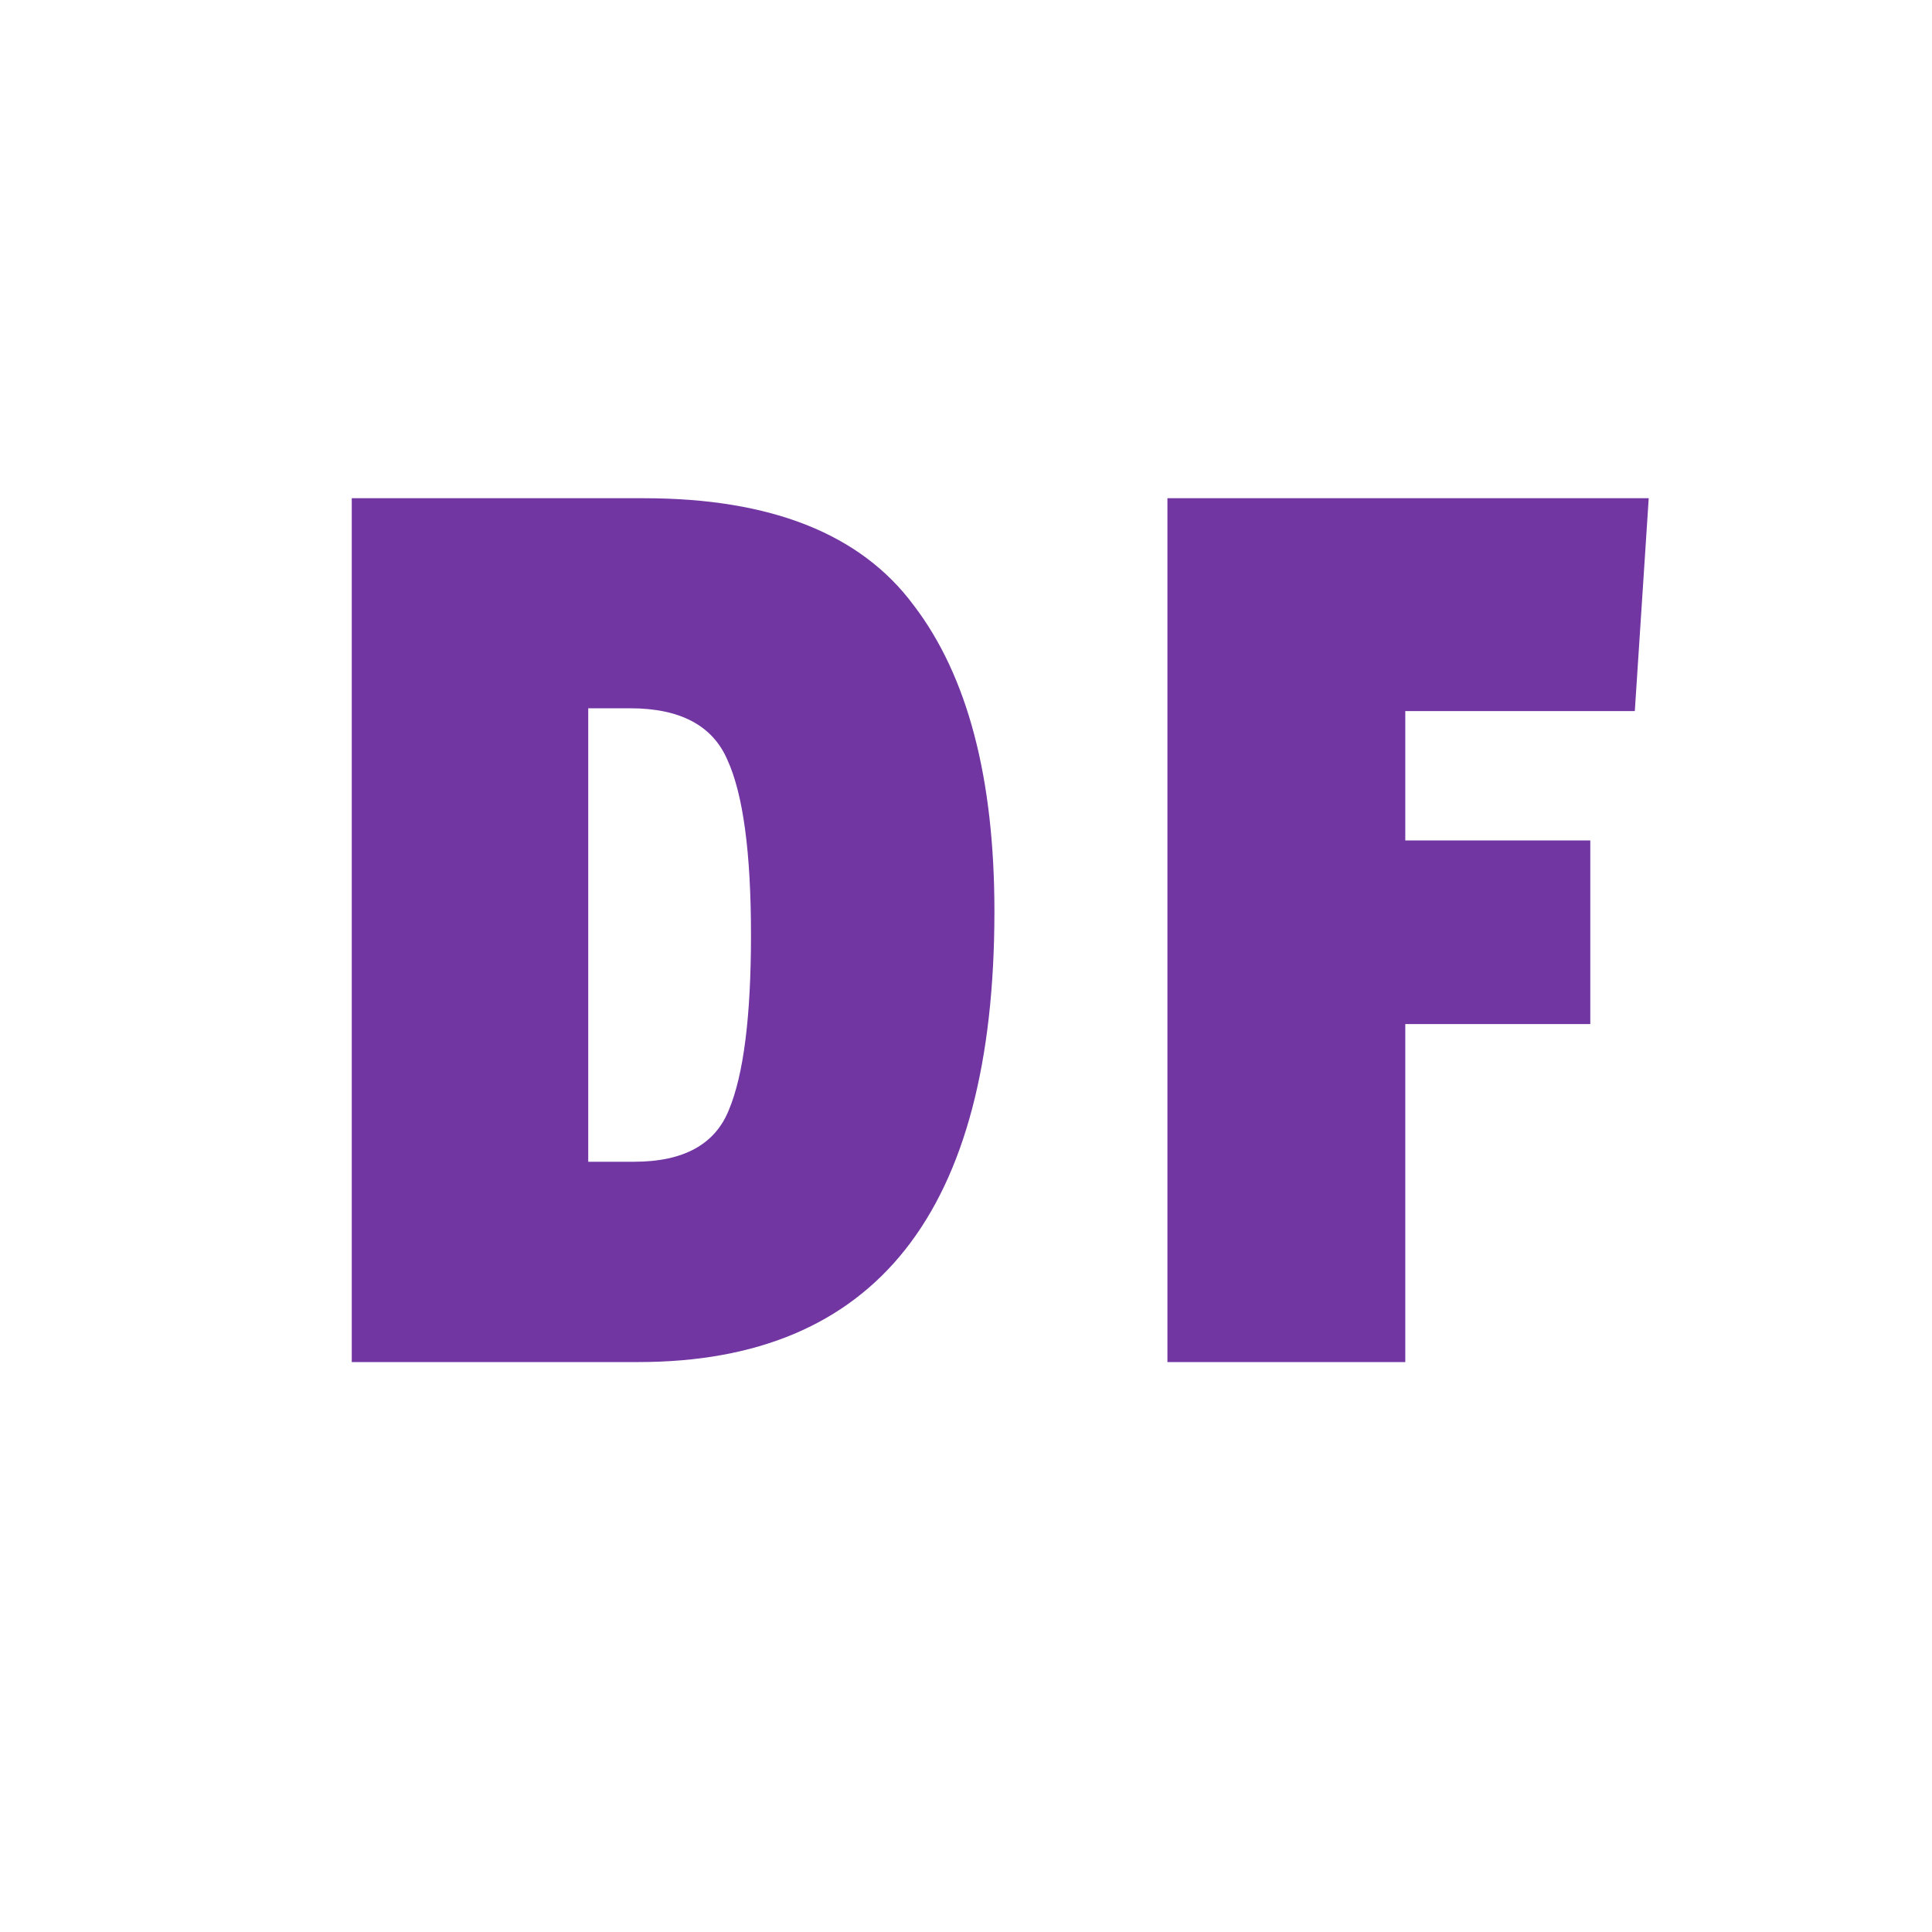
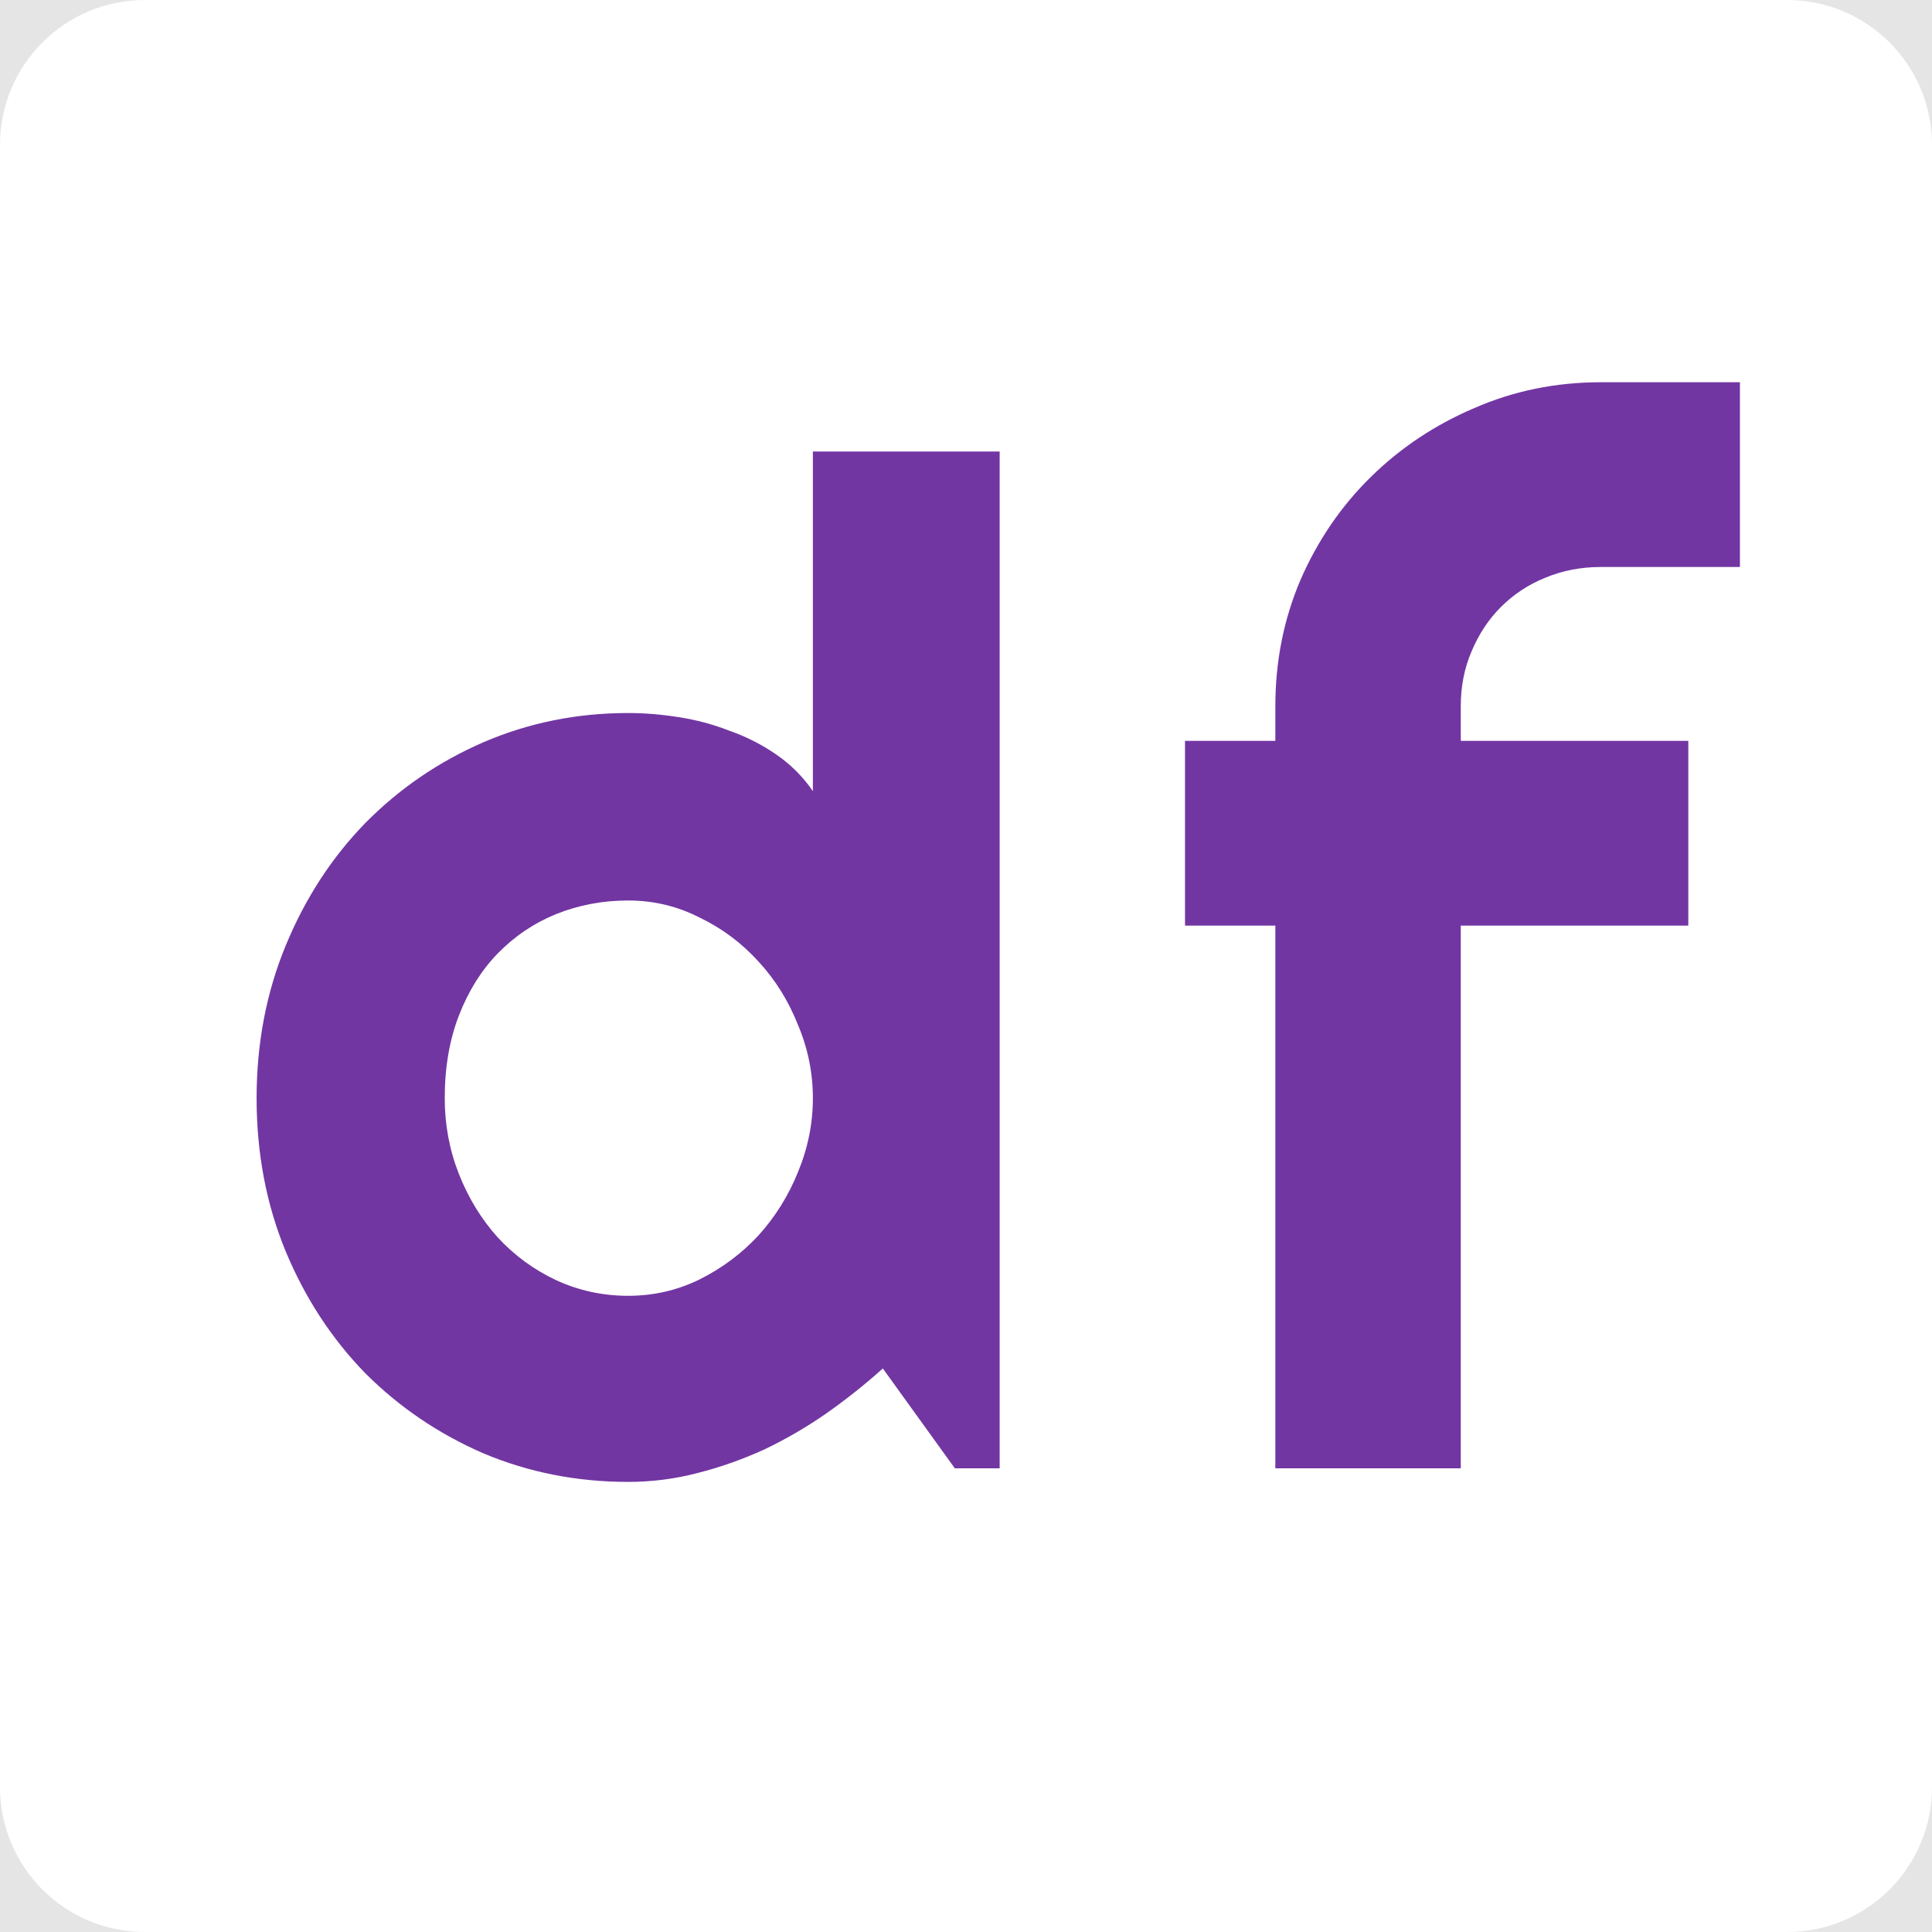
<svg xmlns="http://www.w3.org/2000/svg" width="200" height="200" viewBox="0 0 200 200" fill="none">
  <rect width="200" height="200" fill="#E5E5E5" />
-   <rect width="200" height="200" fill="white" />
-   <path d="M102.942 94.344C102.942 125.448 90.654 141 66.078 141H36.414V51.576H66.654C79.806 51.576 89.118 55.272 94.59 62.664C100.158 69.96 102.942 80.52 102.942 94.344ZM65.646 120.264C70.734 120.264 73.998 118.488 75.438 114.936C76.974 111.288 77.742 105.24 77.742 96.792C77.742 88.248 76.926 82.2 75.294 78.648C73.758 75.096 70.398 73.32 65.214 73.32H60.894V120.264H65.646ZM169.235 73.608H145.475V87H164.627V106.008H145.475V141H120.851V51.576H170.675L169.235 73.608Z" fill="#7236A3" />
+   <rect width="200" height="200" rx="15" fill="white" />
+   <path d="M103.485 152H98.844L91.391 141.664C89.563 143.305 87.618 144.852 85.555 146.305C83.539 147.711 81.407 148.953 79.157 150.031C76.907 151.062 74.586 151.883 72.196 152.492C69.852 153.102 67.461 153.406 65.024 153.406C59.727 153.406 54.735 152.422 50.047 150.453C45.407 148.438 41.328 145.672 37.813 142.156C34.344 138.594 31.602 134.398 29.586 129.57C27.571 124.695 26.563 119.398 26.563 113.68C26.563 108.008 27.571 102.734 29.586 97.859C31.602 92.984 34.344 88.766 37.813 85.203C41.328 81.641 45.407 78.852 50.047 76.836C54.735 74.82 59.727 73.812 65.024 73.812C66.711 73.812 68.446 73.953 70.227 74.234C72.055 74.516 73.813 74.984 75.5 75.641C77.235 76.25 78.852 77.07 80.352 78.102C81.852 79.133 83.118 80.398 84.149 81.898V46.742H103.485V152ZM84.149 113.68C84.149 111.055 83.633 108.523 82.602 106.086C81.618 103.602 80.258 101.422 78.524 99.547C76.789 97.625 74.75 96.102 72.407 94.977C70.11 93.805 67.649 93.219 65.024 93.219C62.399 93.219 59.914 93.688 57.571 94.625C55.274 95.562 53.258 96.922 51.524 98.703C49.836 100.438 48.5 102.57 47.516 105.102C46.532 107.633 46.039 110.492 46.039 113.68C46.039 116.445 46.532 119.07 47.516 121.555C48.5 124.039 49.836 126.219 51.524 128.094C53.258 129.969 55.274 131.445 57.571 132.523C59.914 133.602 62.399 134.141 65.024 134.141C67.649 134.141 70.11 133.578 72.407 132.453C74.75 131.281 76.789 129.758 78.524 127.883C80.258 125.961 81.618 123.781 82.602 121.344C83.633 118.859 84.149 116.305 84.149 113.68ZM151.218 152H132.023V95.82H122.672V76.695H132.023V73.109C132.023 68.469 132.89 64.109 134.625 60.031C136.406 55.953 138.82 52.414 141.867 49.414C144.961 46.367 148.547 43.977 152.625 42.242C156.703 40.461 161.062 39.57 165.703 39.57H180.117V58.695H165.703C163.64 58.695 161.718 59.07 159.937 59.82C158.203 60.523 156.679 61.531 155.367 62.844C154.101 64.109 153.093 65.633 152.343 67.414C151.593 69.148 151.218 71.047 151.218 73.109V76.695H174.773V95.82H151.218V152Z" fill="#7236A3" />
</svg>
